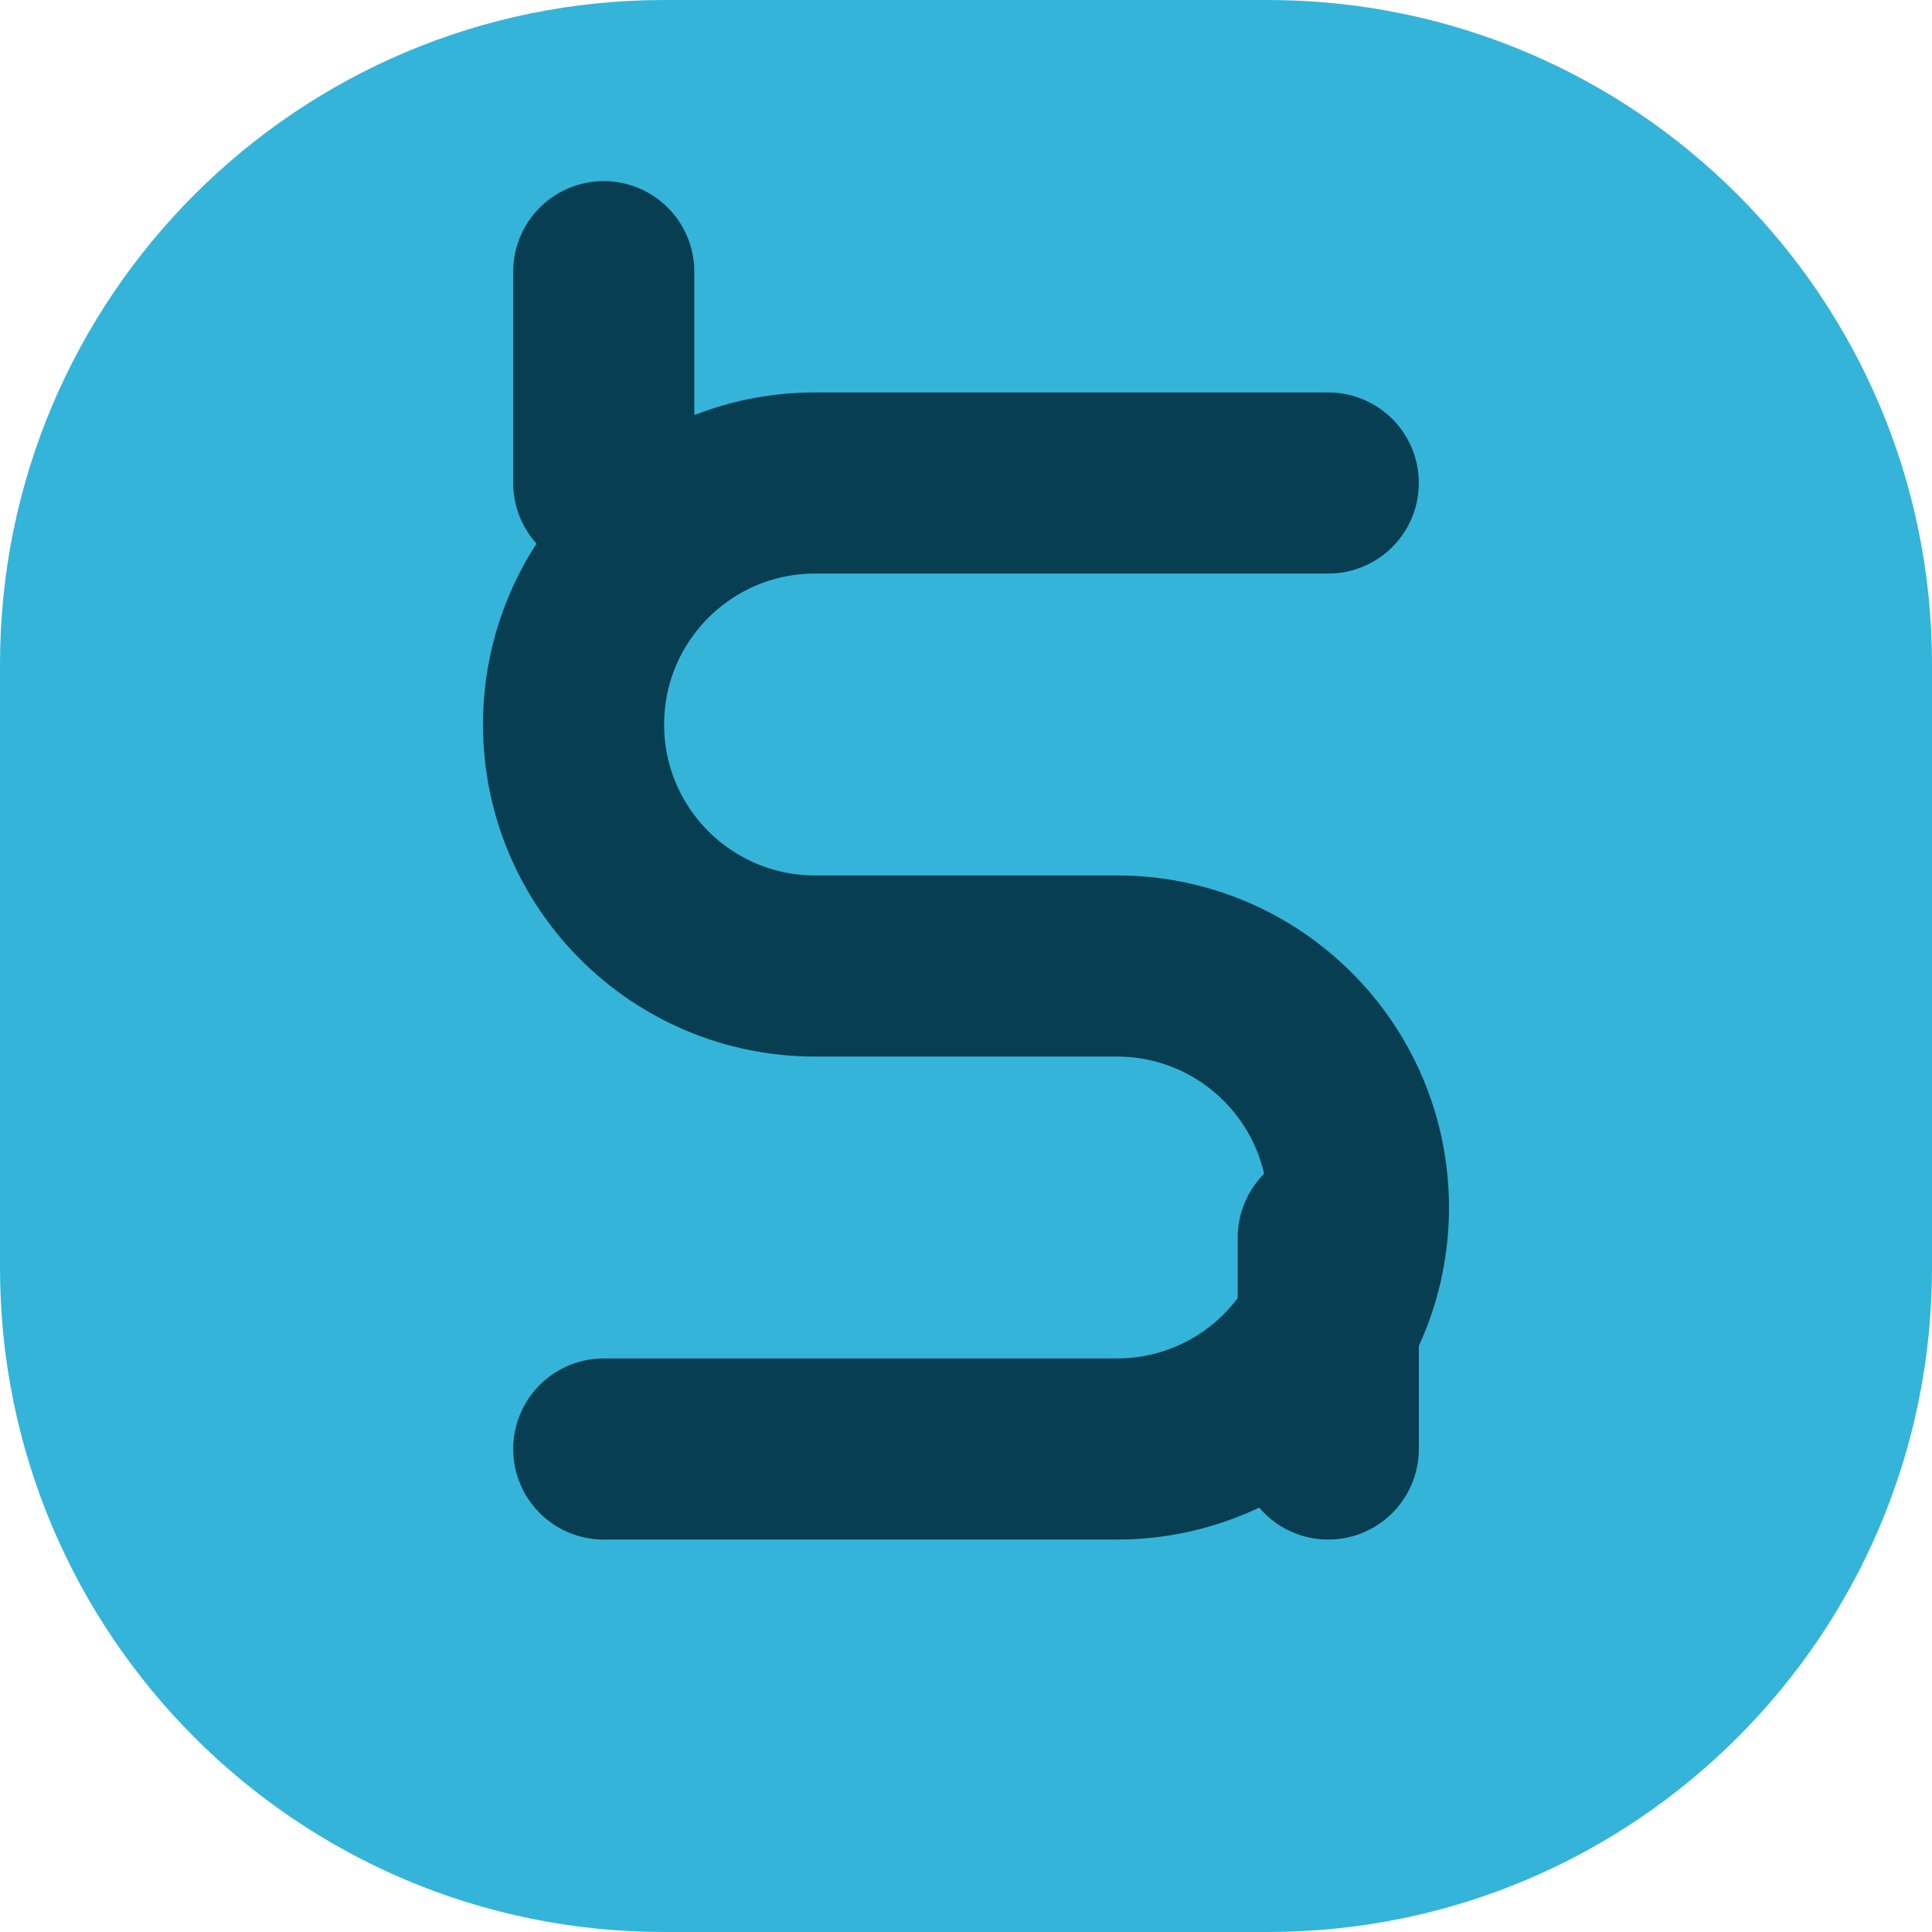
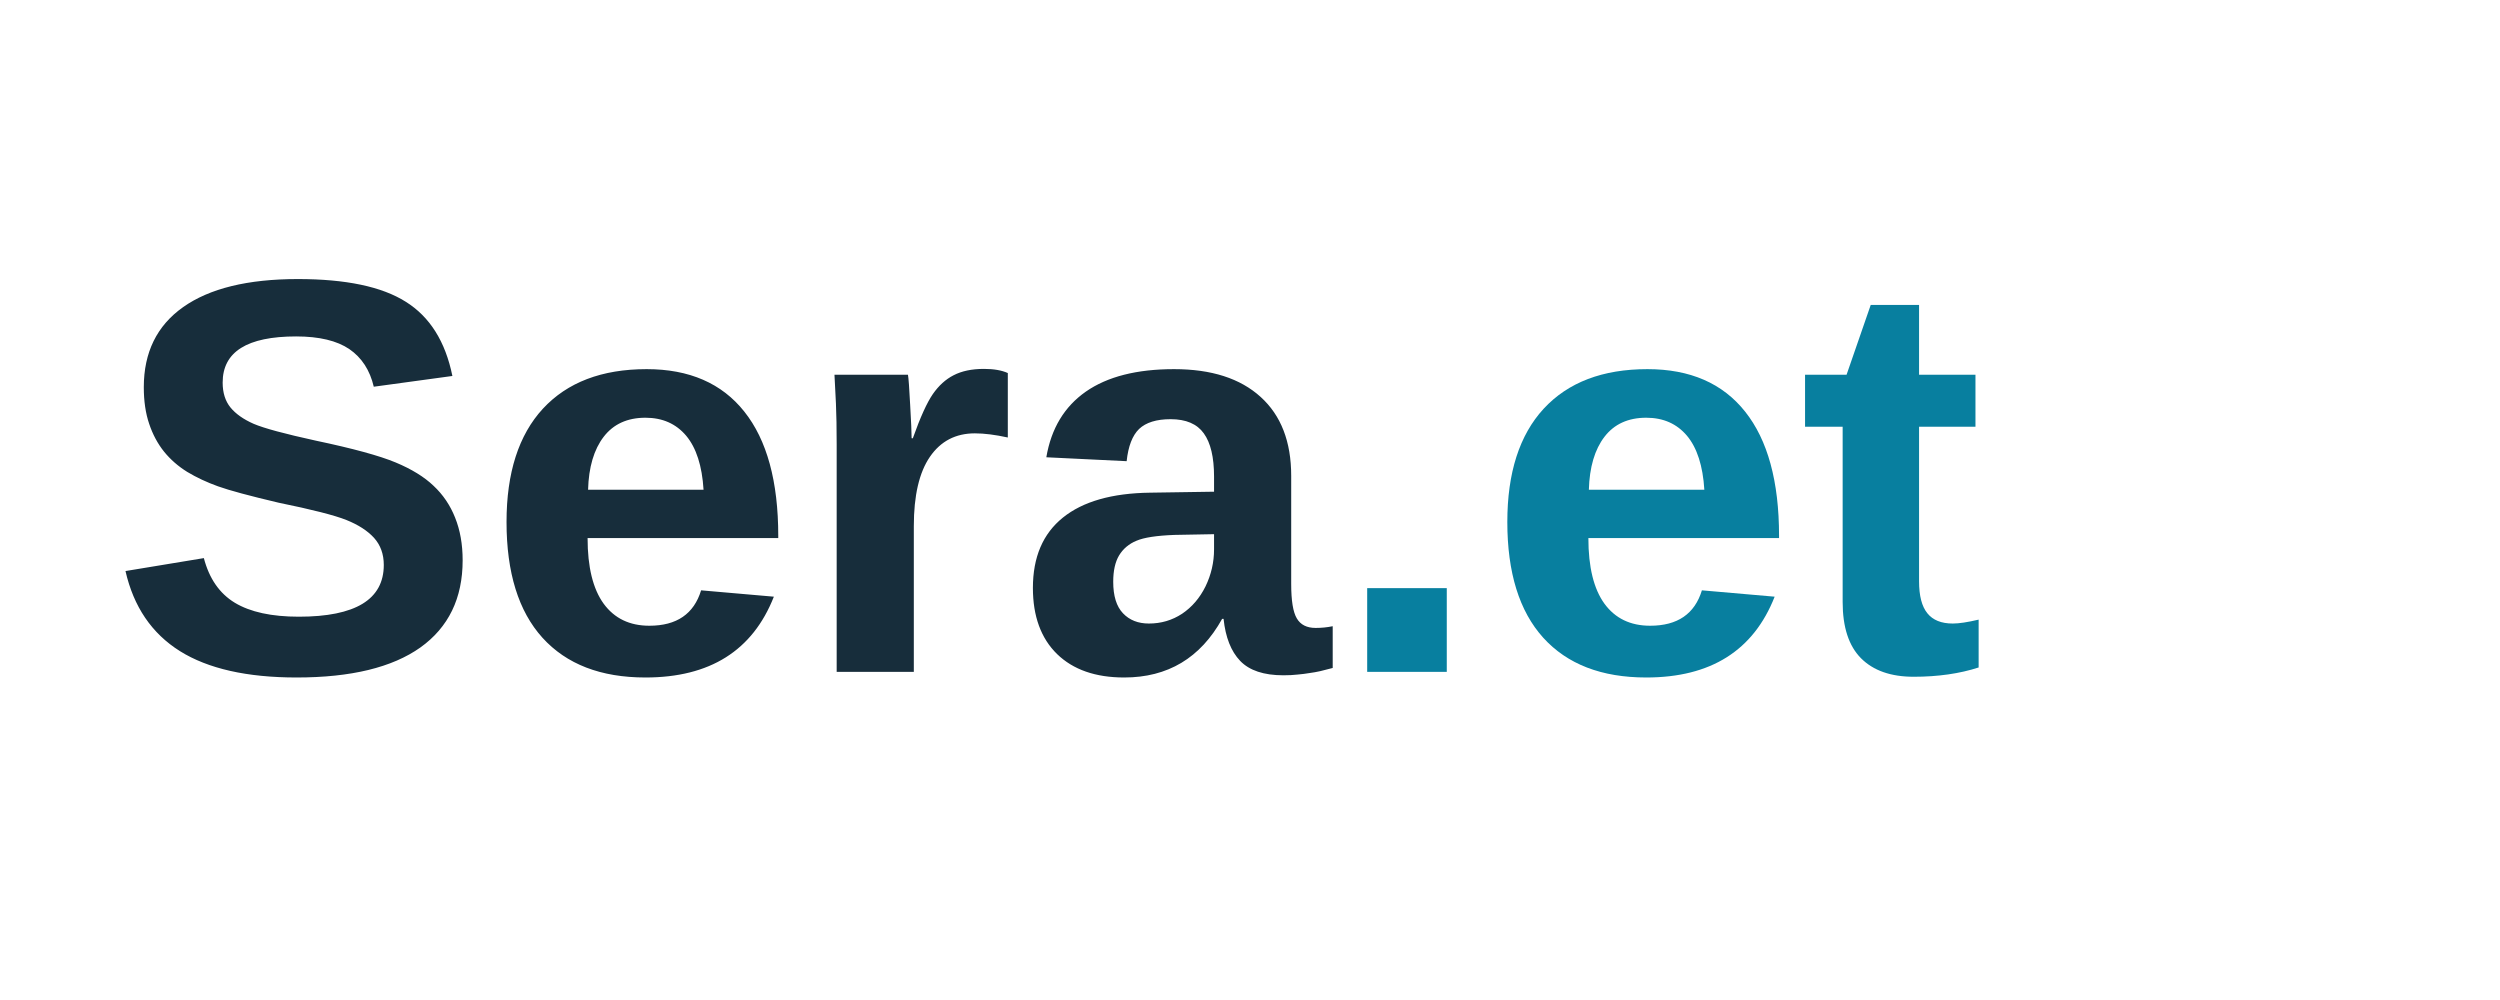
- <svg xmlns="http://www.w3.org/2000/svg" viewBox="0 0 64 64">
-   <rect width="64" height="64" rx="22" fill="#35b4da" />
-   <path d="M44 19H27a8 8 0 0 0 0 16h10a8 8 0 0 1 0 16H20M20 12v7m24 32v-7" transform="translate(0 -3)" fill="none" stroke="#073e52" stroke-width="6" stroke-linecap="round" stroke-linejoin="round" />
+ <svg xmlns="http://www.w3.org/2000/svg" viewBox="0 0 160 64">
+   <text x="7" y="43" fill="#172d3b" font-family="Arial,sans-serif" font-weight="700" font-size="36">Sera<tspan fill="#087f9f">.et</tspan>
+   </text>
</svg>
